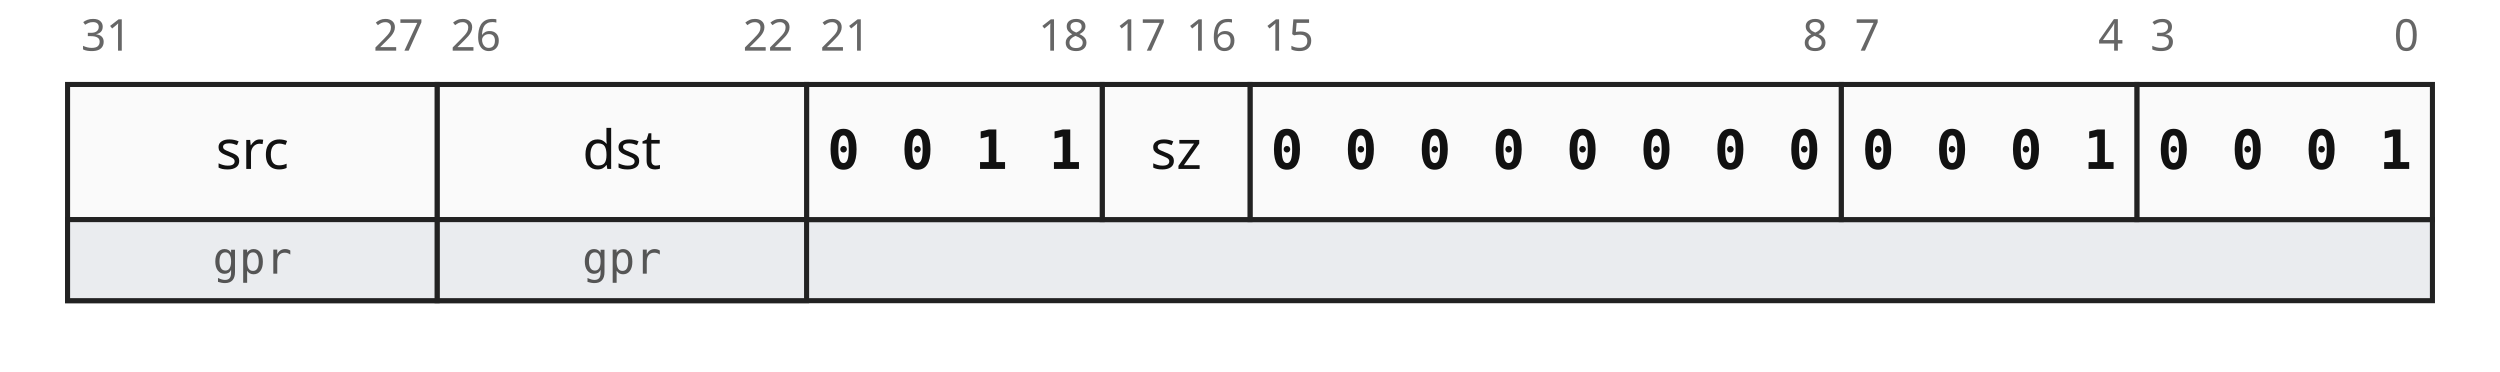
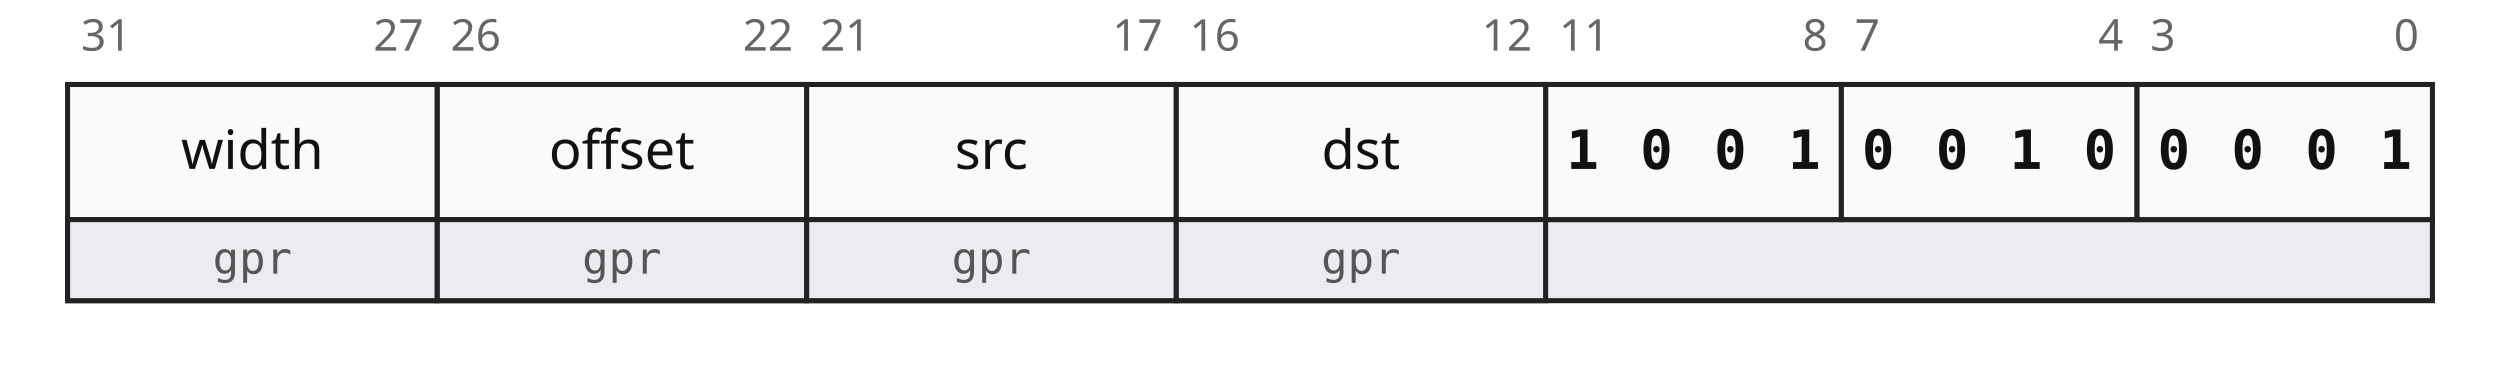
<svg xmlns="http://www.w3.org/2000/svg" width="100%" height="110" viewBox="-20 0 740 110">
  <style>
      /* Light Mode Styles */
      .bit-idx { font-family: sans-serif; font-size: 13px; fill: #666; }
      .content-fixed { font-family: monospace; font-size: 16px; font-weight: bold; text-anchor: middle; fill: #111; }
      .content-var { font-family: sans-serif; font-size: 16px; text-anchor: middle; fill: #111; }
      .field-type { font-family: monospace; font-size: 13px; text-anchor: middle; fill: #555; }
      
      .box-line { stroke: #222; stroke-width: 1.5; fill: #fafafa; }
      /* Second row background (slightly shaded) */
      .box-type { stroke: #222; stroke-width: 1.5; fill: #eaecef; } 
      
      /* Dark Mode Overrides */
      @media (prefers-color-scheme: dark) {
        .bit-idx { fill: #a0a0a0; }
        .content-fixed { fill: #e0e0e0; }
        .content-var { fill: #e0e0e0; }
        .field-type { fill: #a0a0a0; }
        
        .box-line { stroke: #a0a0a0; fill: #1e1e1e; }
        .box-type { stroke: #a0a0a0; fill: #2d3136; }
      }
    </style>
  <rect x="0" y="65" width="700" height="24" class="box-type" />
  <rect x="612.5" y="25" width="87.5" height="40" class="box-line" />
  <text x="616.5" y="15" text-anchor="start" class="bit-idx">3</text>
  <text x="696" y="15" text-anchor="end" class="bit-idx">0</text>
  <text x="623.438" y="50" class="content-fixed">0</text>
  <text x="645.312" y="50" class="content-fixed">0</text>
  <text x="667.188" y="50" class="content-fixed">0</text>
  <text x="689.062" y="50" class="content-fixed">1</text>
  <rect x="525" y="25" width="87.5" height="40" class="box-line" />
  <text x="529" y="15" text-anchor="start" class="bit-idx">7</text>
  <text x="608.5" y="15" text-anchor="end" class="bit-idx">4</text>
  <text x="535.938" y="50" class="content-fixed">0</text>
  <text x="557.812" y="50" class="content-fixed">0</text>
-   <text x="579.688" y="50" class="content-fixed">0</text>
-   <text x="601.562" y="50" class="content-fixed">1</text>
-   <rect x="350" y="25" width="175" height="40" class="box-line" />
-   <text x="354" y="15" text-anchor="start" class="bit-idx">15</text>
+   <text x="579.688" y="50" class="content-fixed">1</text>
+   <text x="601.562" y="50" class="content-fixed">0</text>
+   <rect x="437.5" y="25" width="87.5" height="40" class="box-line" />
+   <text x="441.5" y="15" text-anchor="start" class="bit-idx">11</text>
  <text x="521" y="15" text-anchor="end" class="bit-idx">8</text>
-   <text x="360.938" y="50" class="content-fixed">0</text>
-   <text x="382.812" y="50" class="content-fixed">0</text>
-   <text x="404.688" y="50" class="content-fixed">0</text>
-   <text x="426.562" y="50" class="content-fixed">0</text>
-   <text x="448.438" y="50" class="content-fixed">0</text>
+   <text x="448.438" y="50" class="content-fixed">1</text>
  <text x="470.312" y="50" class="content-fixed">0</text>
  <text x="492.188" y="50" class="content-fixed">0</text>
-   <text x="514.062" y="50" class="content-fixed">0</text>
-   <rect x="306.25" y="25" width="43.75" height="40" class="box-line" />
-   <text x="310.25" y="15" text-anchor="start" class="bit-idx">17</text>
-   <text x="346" y="15" text-anchor="end" class="bit-idx">16</text>
-   <text x="328.125" y="50" class="content-var">sz</text>
-   <rect x="218.75" y="25" width="87.5" height="40" class="box-line" />
+   <text x="514.062" y="50" class="content-fixed">1</text>
+   <rect x="328.125" y="25" width="109.375" height="40" class="box-line" />
+   <text x="332.125" y="15" text-anchor="start" class="bit-idx">16</text>
+   <text x="433.5" y="15" text-anchor="end" class="bit-idx">12</text>
+   <text x="382.812" y="50" class="content-var">dst</text>
+   <rect x="328.125" y="65" width="109.375" height="24" class="box-type" />
+   <text x="382.812" y="81" class="field-type">gpr</text>
+   <rect x="218.75" y="25" width="109.375" height="40" class="box-line" />
  <text x="222.75" y="15" text-anchor="start" class="bit-idx">21</text>
-   <text x="302.25" y="15" text-anchor="end" class="bit-idx">18</text>
-   <text x="229.688" y="50" class="content-fixed">0</text>
-   <text x="251.562" y="50" class="content-fixed">0</text>
-   <text x="273.438" y="50" class="content-fixed">1</text>
-   <text x="295.312" y="50" class="content-fixed">1</text>
+   <text x="324.125" y="15" text-anchor="end" class="bit-idx">17</text>
+   <text x="273.438" y="50" class="content-var">src</text>
+   <rect x="218.75" y="65" width="109.375" height="24" class="box-type" />
+   <text x="273.438" y="81" class="field-type">gpr</text>
  <rect x="109.375" y="25" width="109.375" height="40" class="box-line" />
  <text x="113.375" y="15" text-anchor="start" class="bit-idx">26</text>
  <text x="214.75" y="15" text-anchor="end" class="bit-idx">22</text>
-   <text x="164.062" y="50" class="content-var">dst</text>
+   <text x="164.062" y="50" class="content-var">offset</text>
  <rect x="109.375" y="65" width="109.375" height="24" class="box-type" />
  <text x="164.062" y="81" class="field-type">gpr</text>
  <rect x="0" y="25" width="109.375" height="40" class="box-line" />
  <text x="4" y="15" text-anchor="start" class="bit-idx">31</text>
  <text x="105.375" y="15" text-anchor="end" class="bit-idx">27</text>
-   <text x="54.688" y="50" class="content-var">src</text>
+   <text x="54.688" y="50" class="content-var">width</text>
  <rect x="0" y="65" width="109.375" height="24" class="box-type" />
  <text x="54.688" y="81" class="field-type">gpr</text>
</svg>
